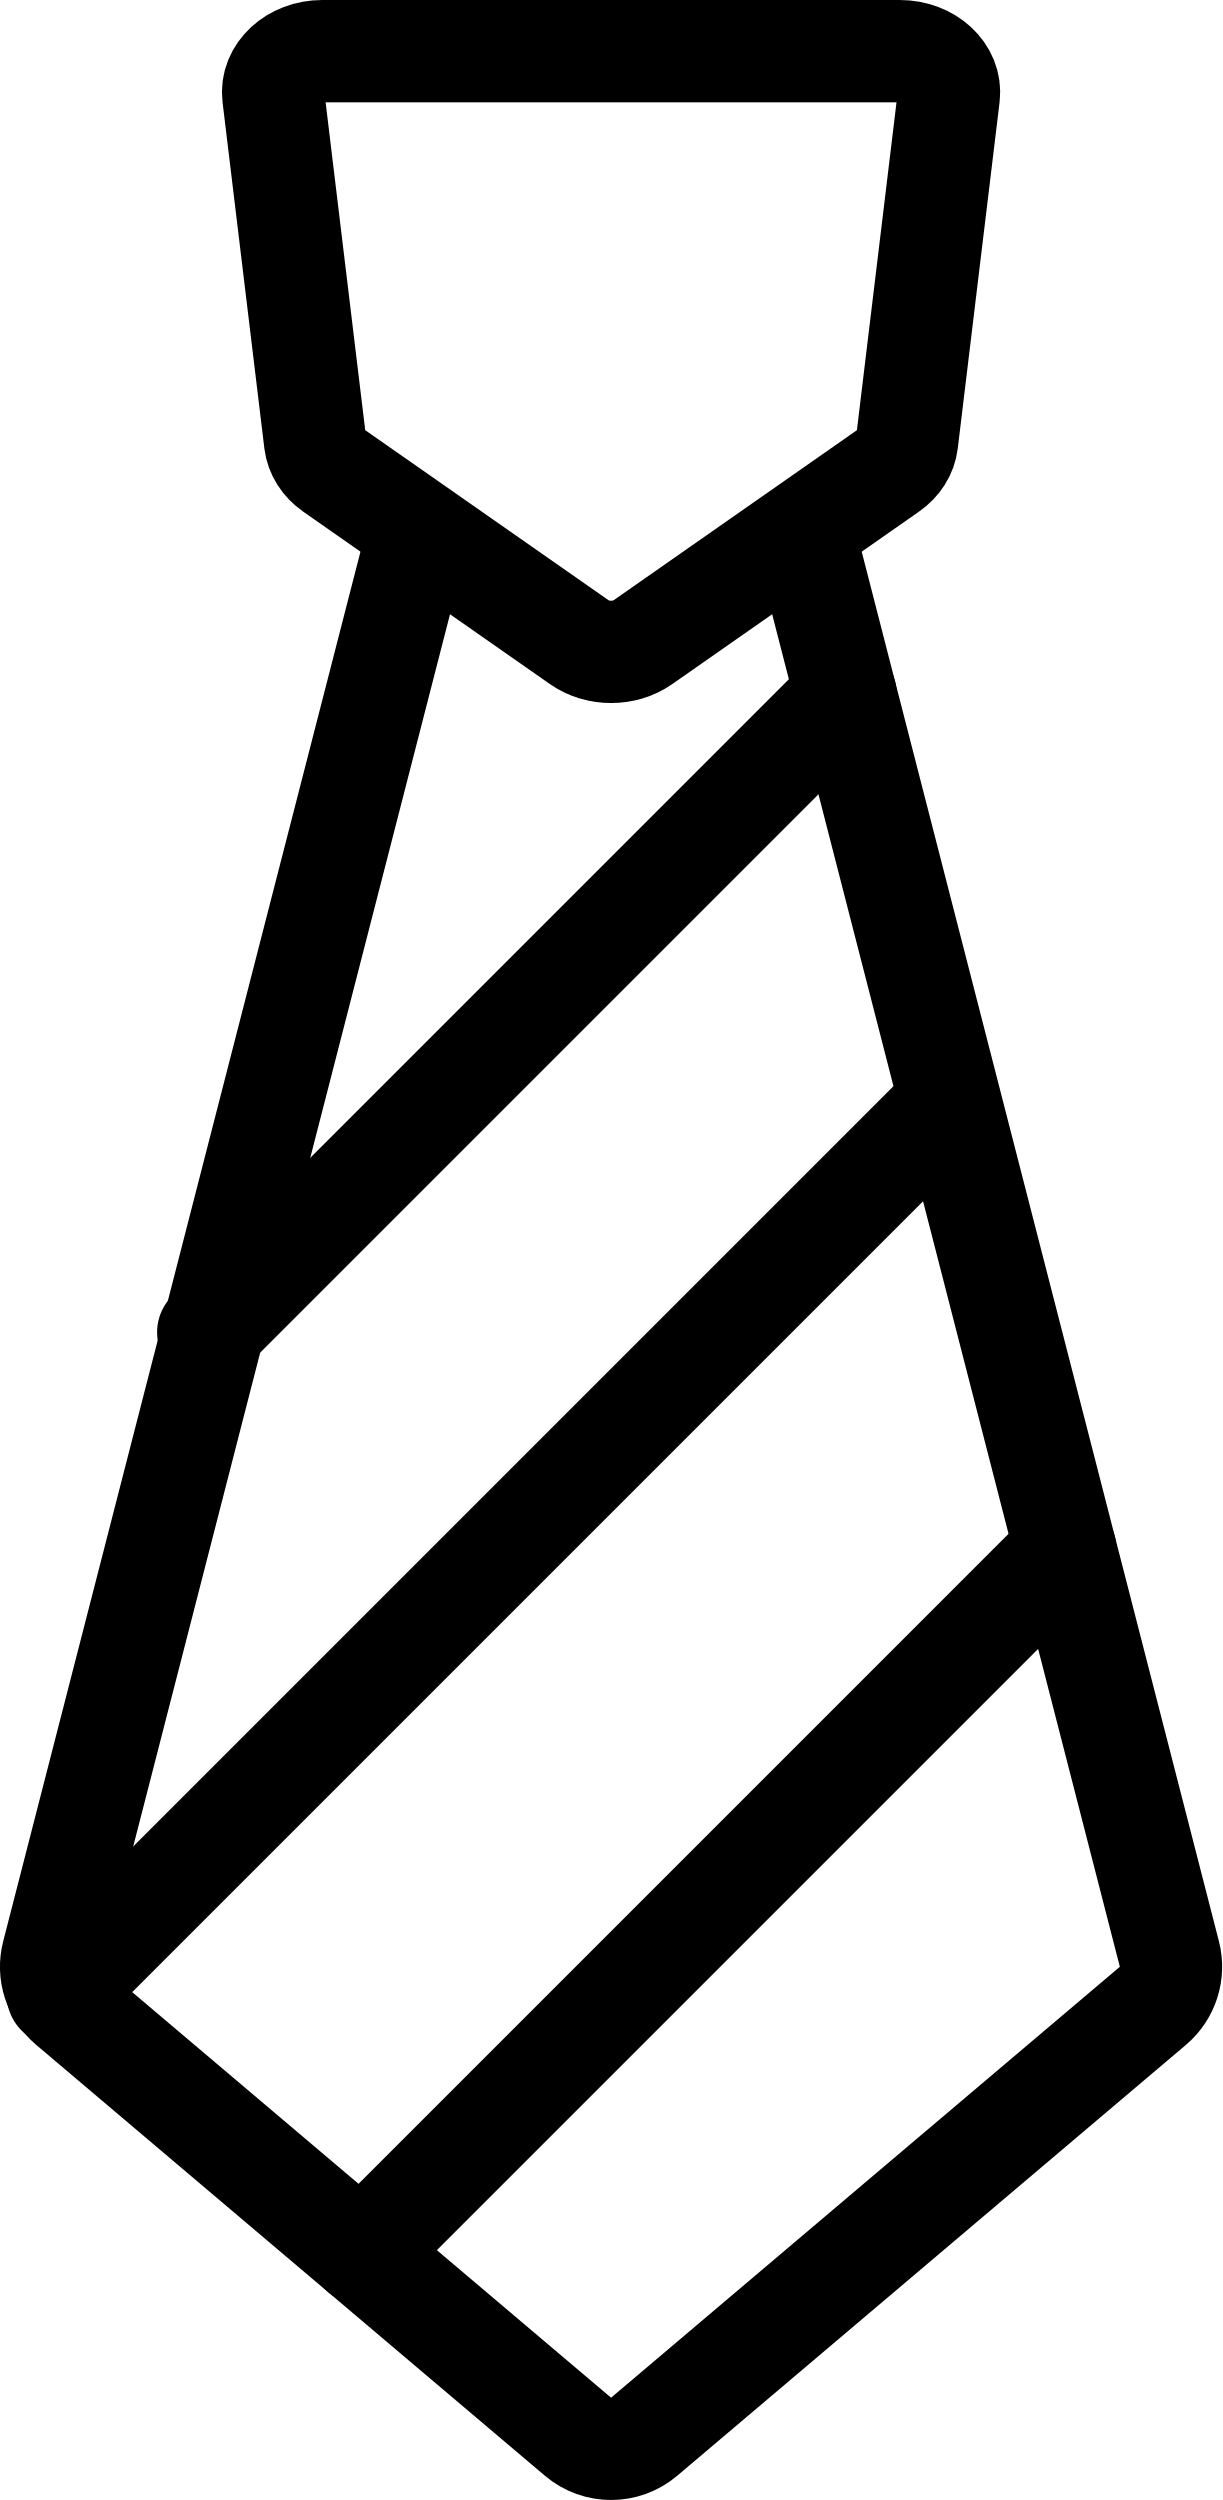
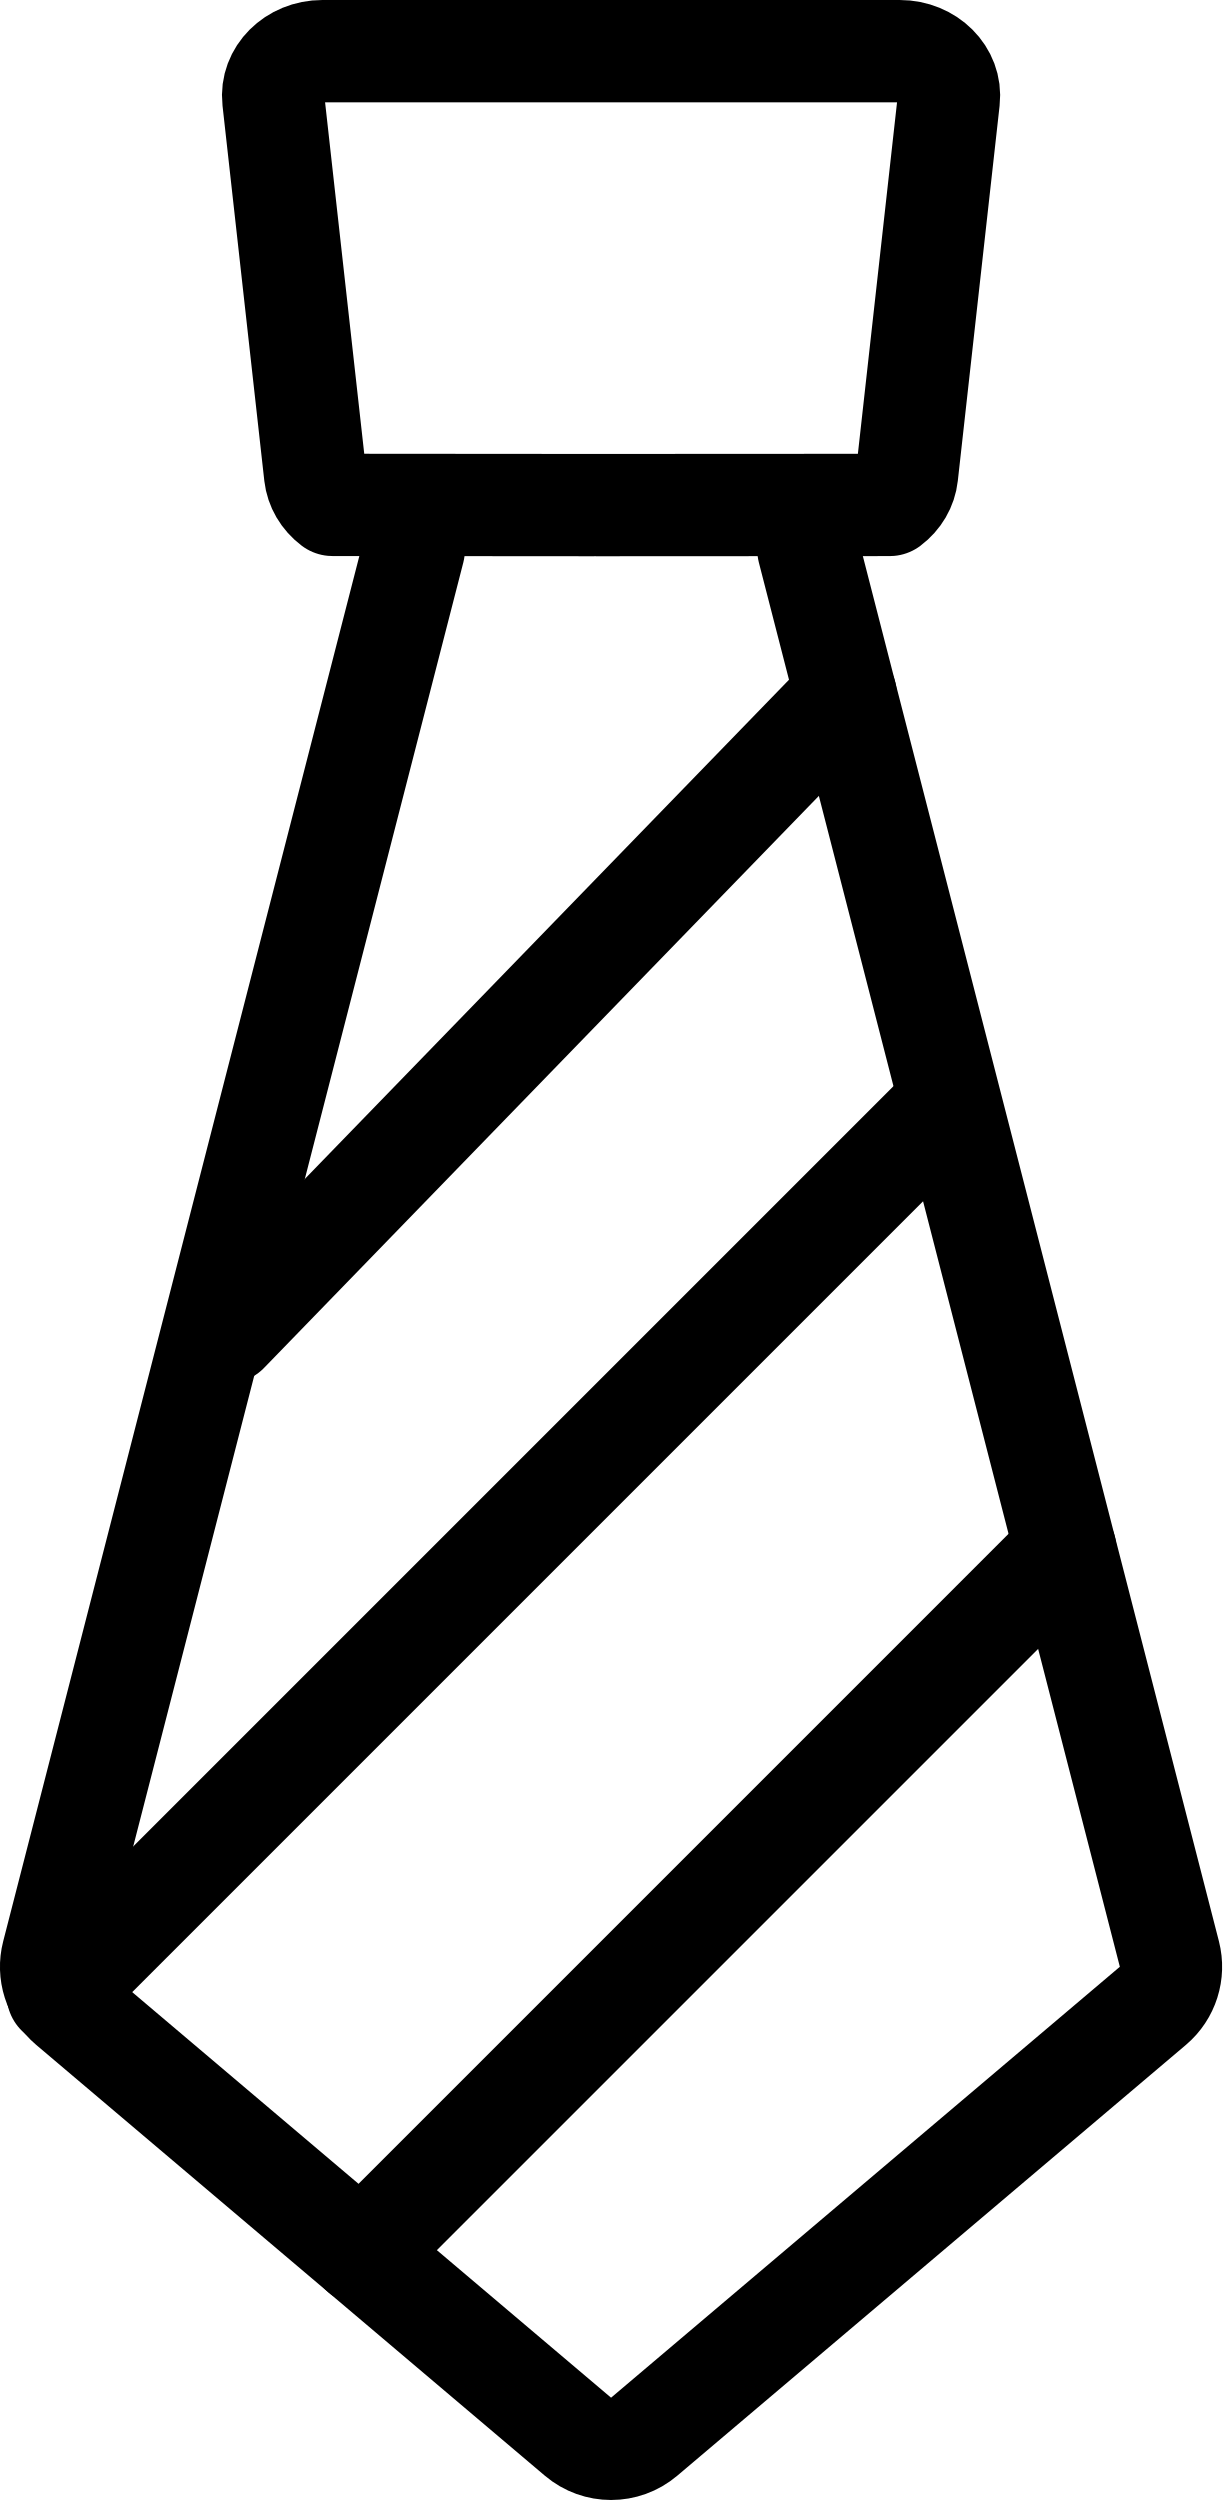
<svg xmlns="http://www.w3.org/2000/svg" version="1.1" id="Layer_1" x="0px" y="0px" width="23.892px" height="48.872px" viewBox="0 0 23.892 48.872" enable-background="new 0 0 23.892 48.872" xml:space="preserve">
  <g>
-     <path fill="none" stroke="#000000" stroke-width="2" stroke-linecap="round" stroke-linejoin="round" stroke-miterlimit="10" d="   M17.391,9.183l-4.826,3.373c-0.358,0.25-0.88,0.25-1.238,0L6.501,9.183c-0.193-0.135-0.314-0.327-0.34-0.535L5.344,1.883   C5.287,1.411,5.732,1,6.302,1h11.287c0.57,0,1.016,0.411,0.958,0.883l-0.817,6.765C17.705,8.857,17.584,9.049,17.391,9.183z" />
+     <path fill="none" stroke="#000000" stroke-width="2" stroke-linecap="round" stroke-linejoin="round" stroke-miterlimit="10" d="   M11.633,9.874L6.501,9.87c-0.193-0.146-0.314-0.354-0.34-0.58L5.344,1.957C5.287,1.446,5.732,1,6.302,1h11.287   c0.57,0,1.016,0.446,0.958,0.957L17.73,9.291c-0.025,0.227-0.146,0.435-0.339,0.58L11.633,9.874" />
    <path fill="none" stroke="#000000" stroke-width="2" stroke-linecap="round" stroke-linejoin="round" stroke-miterlimit="10" d="   M15.804,10.75l7.056,27.449c0.095,0.371-0.03,0.764-0.322,1.012l-9.946,8.424c-0.373,0.316-0.92,0.316-1.293,0l-9.946-8.424   c-0.292-0.248-0.418-0.641-0.322-1.012L8.088,10.75" />
-     <line fill="none" stroke="#000000" stroke-width="2" stroke-linecap="round" stroke-linejoin="round" stroke-miterlimit="10" x1="4.071" y1="26.043" x2="16.532" y2="13.582" />
+     <line fill="none" stroke="#000000" stroke-width="2" stroke-linecap="round" stroke-linejoin="round" stroke-miterlimit="10" x1="4.446" y1="26.043" x2="16.532" y2="13.582" />
    <line fill="none" stroke="#000000" stroke-width="2" stroke-linecap="round" stroke-linejoin="round" stroke-miterlimit="10" x1="1.128" y1="38.986" x2="18.553" y2="21.561" />
    <line fill="none" stroke="#000000" stroke-width="2" stroke-linecap="round" stroke-linejoin="round" stroke-miterlimit="10" x1="7.065" y1="44.049" x2="20.826" y2="30.288" />
  </g>
</svg>
